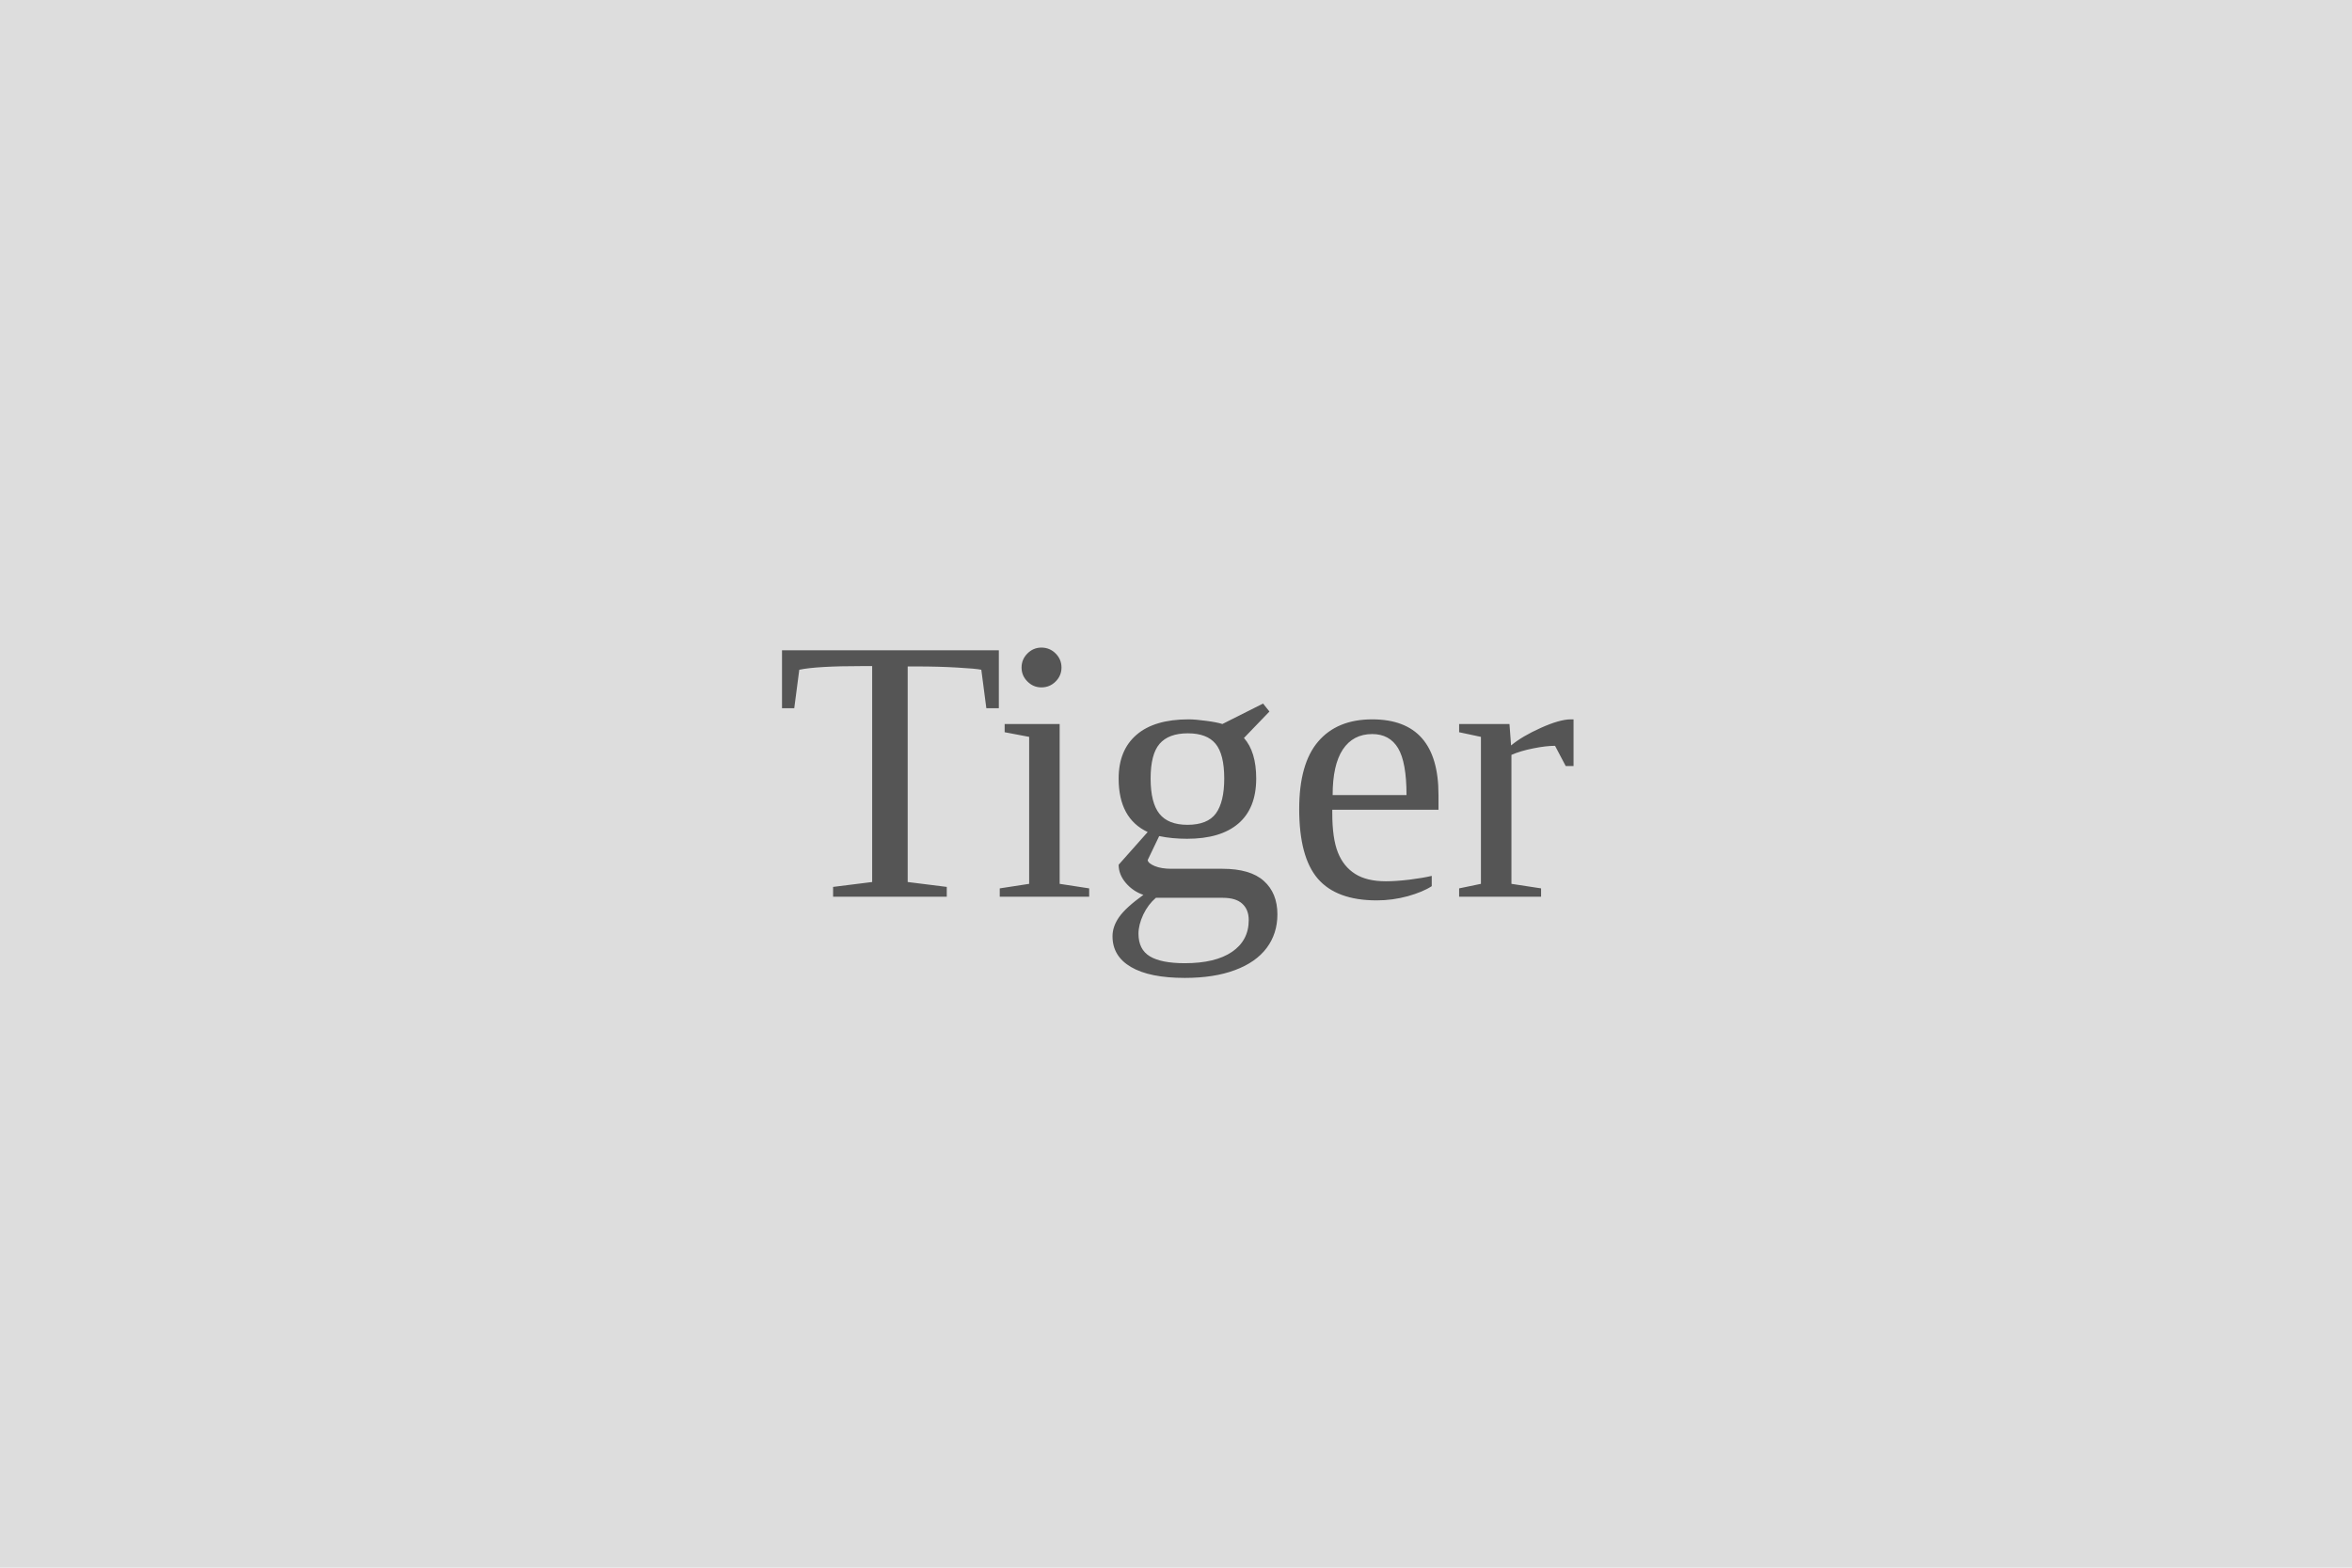
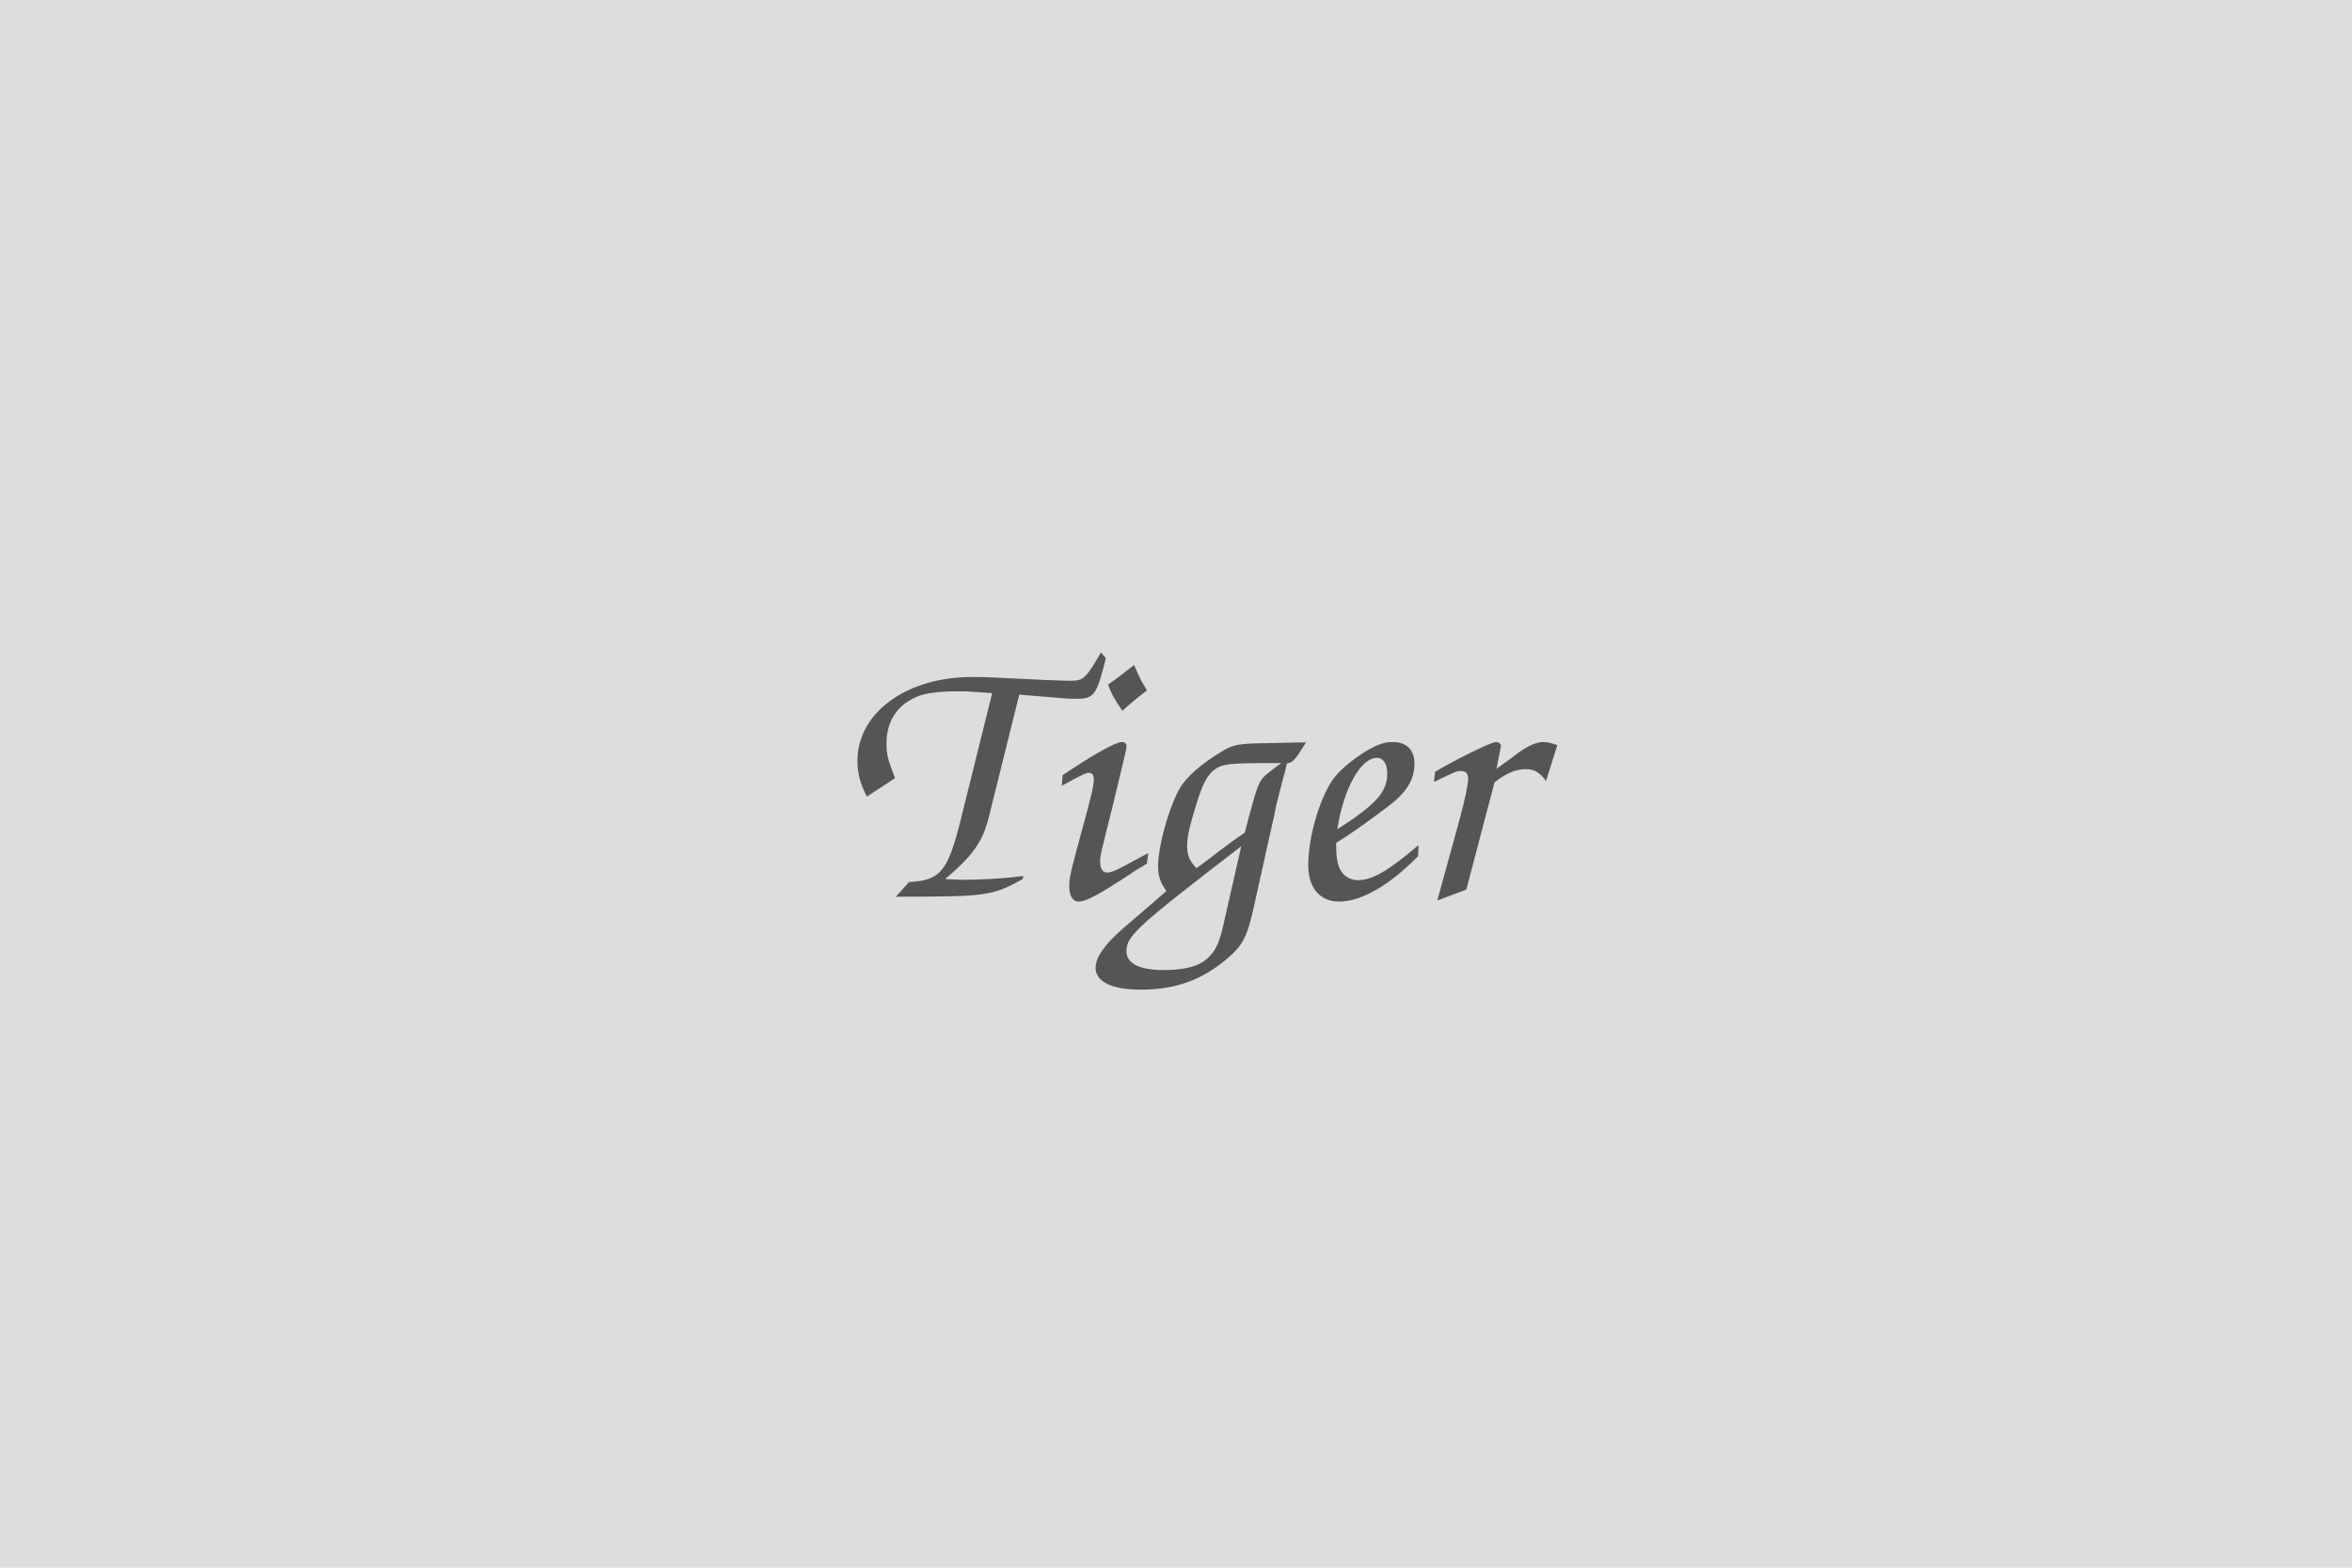
<svg xmlns="http://www.w3.org/2000/svg" width="300" height="200" viewBox="0 0 300 200">
  <rect width="100%" height="100%" fill="#ddd" />
-   <text x="50%" y="50%" text-anchor="middle" fill="#555" font-size="48" dy=".3em">Tiger</text>
+   <text font-family="Comic Sans MS, Comic Sans, cursive" x="50%" y="50%" text-anchor="middle" fill="#555" font-size="48" dy=".3em">Tiger</text>
</svg>
